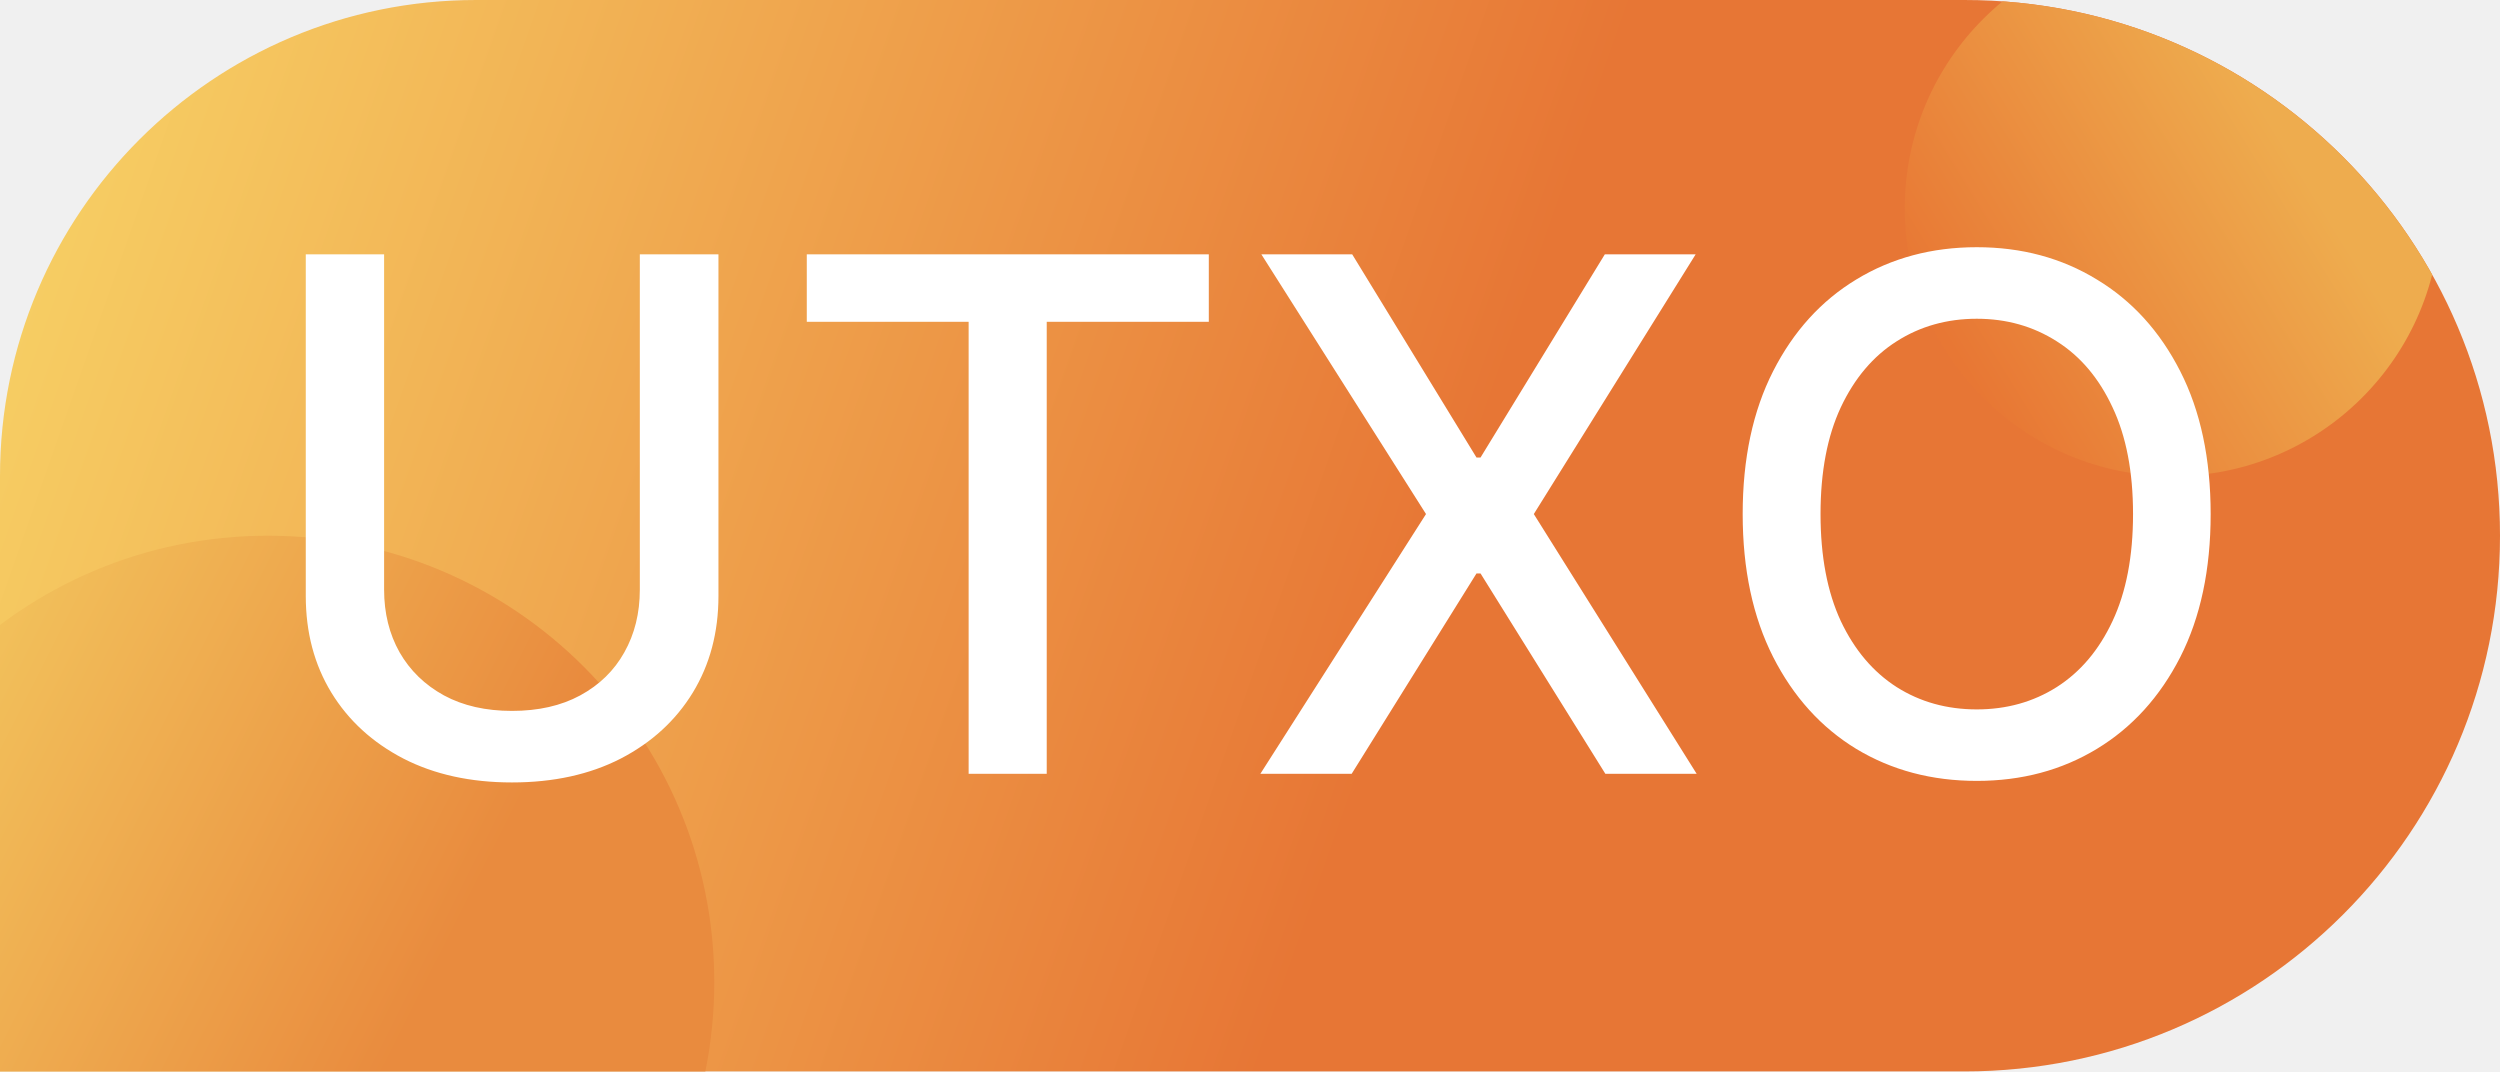
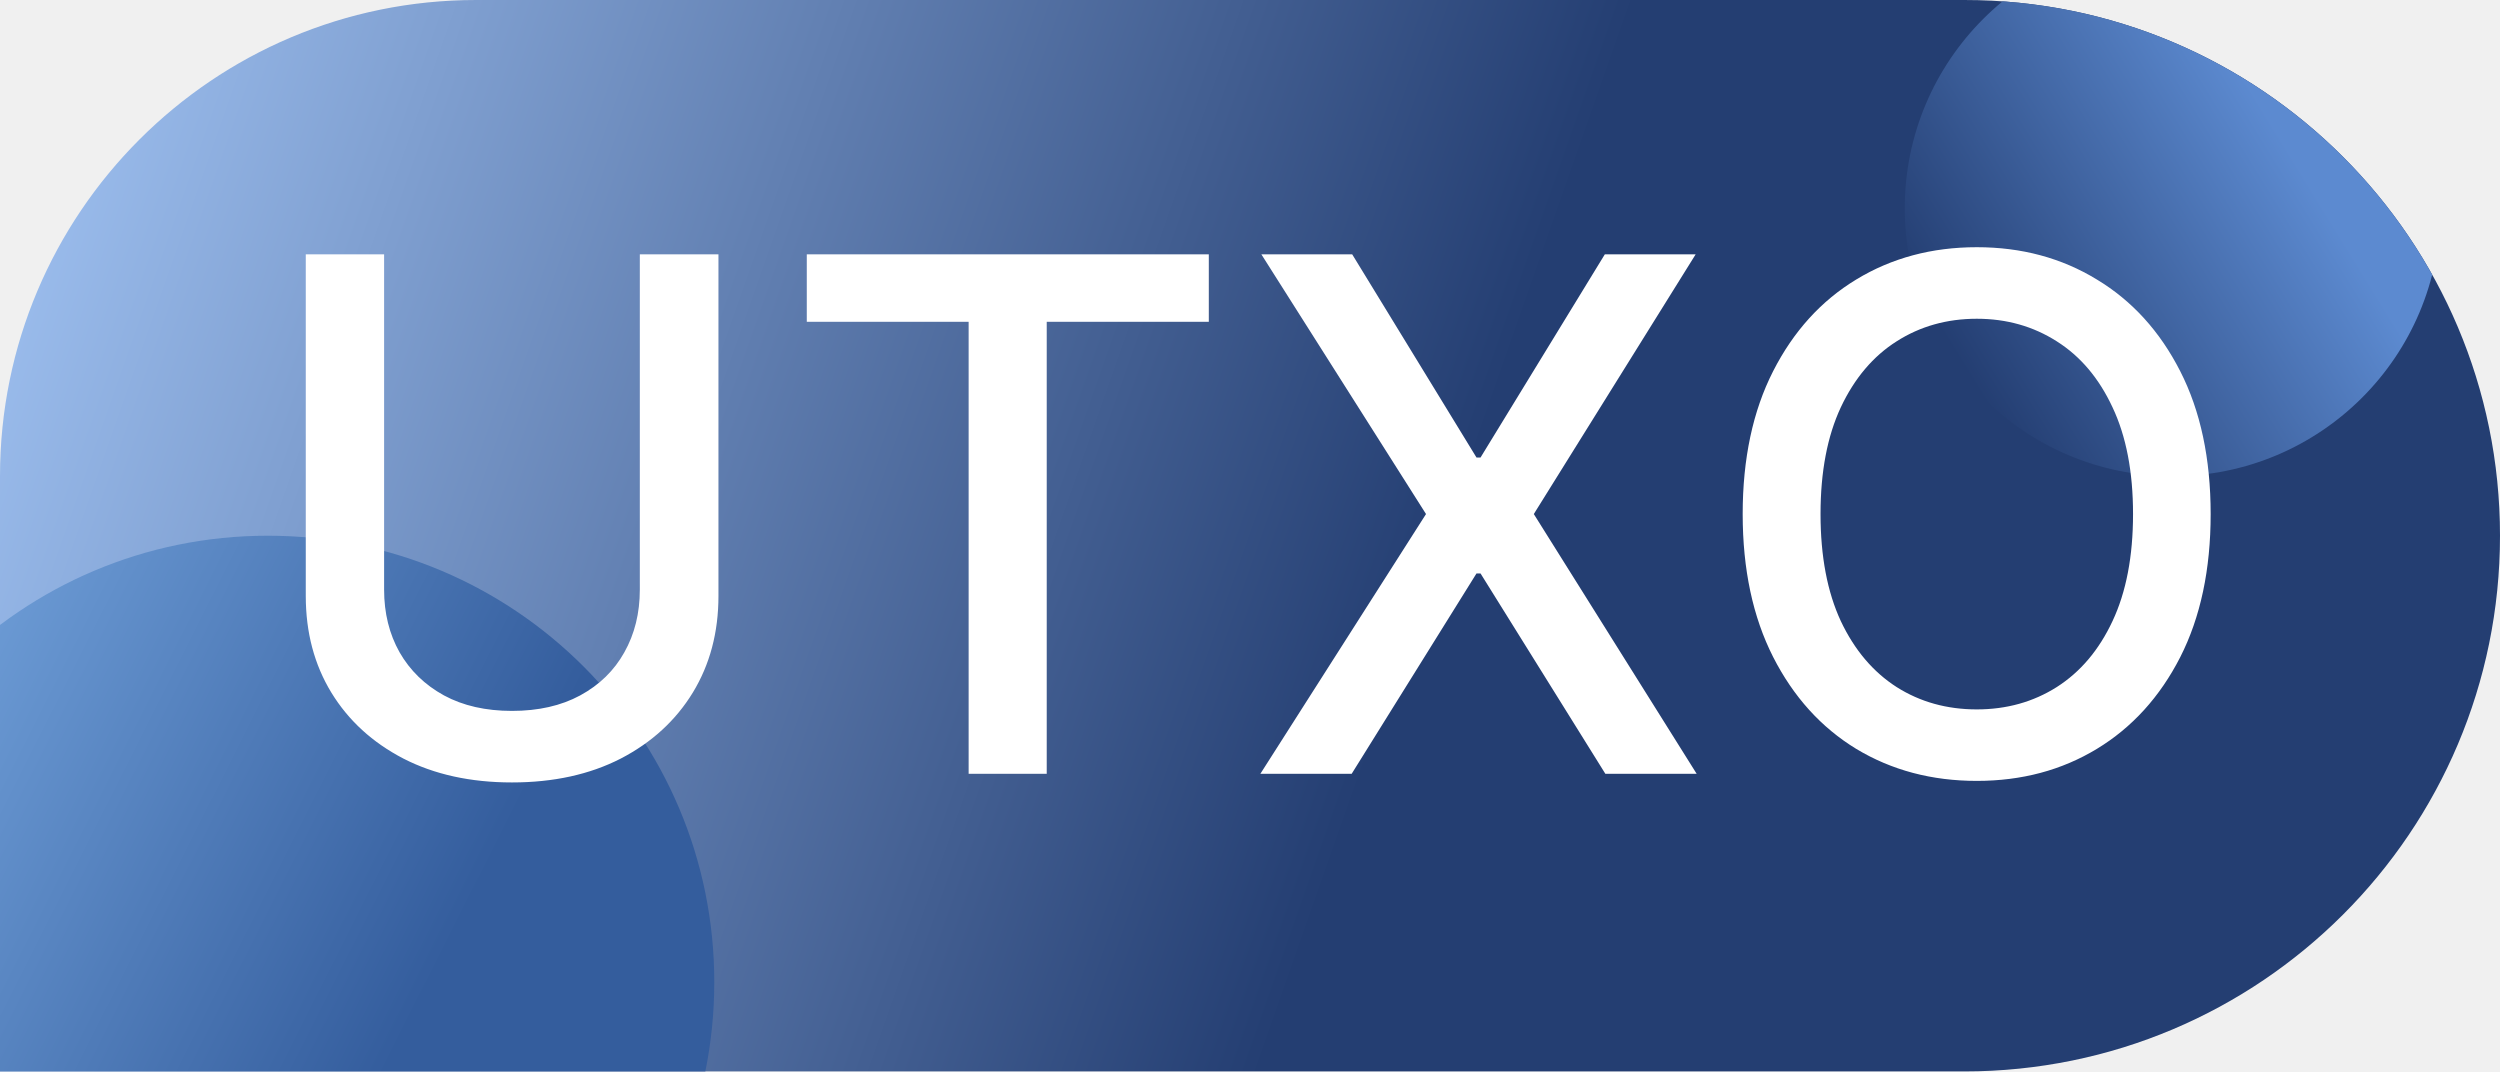
<svg xmlns="http://www.w3.org/2000/svg" width="42" height="18" viewBox="0 0 42 18" fill="none">
  <g clip-path="url(#clip0_16051_7938)">
    <path d="M0 8C0 3.582 3.582 0 8 0H33C37.971 0 42 4.029 42 9C42 13.971 37.971 18 33 18H0V8Z" fill="url(#paint0_linear_16051_7938)" />
    <circle cx="4.5" cy="16.5" r="7.5" fill="url(#paint1_linear_16051_7938)" />
    <circle cx="4.5" cy="4.5" r="4.5" transform="matrix(-1 0 0 1 41 -1)" fill="url(#paint2_linear_16051_7938)" />
    <path d="M10.749 4.273H12.07V10.013C12.07 10.624 11.926 11.165 11.639 11.636C11.352 12.105 10.949 12.474 10.429 12.744C9.909 13.011 9.3 13.145 8.601 13.145C7.905 13.145 7.297 13.011 6.777 12.744C6.257 12.474 5.854 12.105 5.567 11.636C5.28 11.165 5.137 10.624 5.137 10.013V4.273H6.453V9.906C6.453 10.301 6.54 10.652 6.713 10.959C6.889 11.266 7.138 11.507 7.459 11.683C7.78 11.857 8.161 11.943 8.601 11.943C9.044 11.943 9.426 11.857 9.747 11.683C10.071 11.507 10.318 11.266 10.489 10.959C10.662 10.652 10.749 10.301 10.749 9.906V4.273ZM13.554 5.406V4.273H20.308V5.406H17.585V13H16.273V5.406H13.554ZM22.717 4.273L24.805 7.686H24.873L26.961 4.273H28.487L25.768 8.636L28.504 13H26.97L24.873 9.634H24.805L22.708 13H21.174L23.957 8.636L21.191 4.273H22.717ZM37.139 8.636C37.139 9.568 36.969 10.369 36.628 11.04C36.287 11.707 35.82 12.222 35.226 12.582C34.635 12.94 33.963 13.119 33.21 13.119C32.455 13.119 31.78 12.94 31.186 12.582C30.595 12.222 30.129 11.706 29.788 11.036C29.448 10.365 29.277 9.565 29.277 8.636C29.277 7.705 29.448 6.905 29.788 6.237C30.129 5.567 30.595 5.053 31.186 4.695C31.78 4.334 32.455 4.153 33.21 4.153C33.963 4.153 34.635 4.334 35.226 4.695C35.82 5.053 36.287 5.567 36.628 6.237C36.969 6.905 37.139 7.705 37.139 8.636ZM35.835 8.636C35.835 7.926 35.72 7.328 35.49 6.842C35.263 6.354 34.95 5.984 34.553 5.734C34.158 5.482 33.71 5.355 33.21 5.355C32.708 5.355 32.259 5.482 31.864 5.734C31.469 5.984 31.156 6.354 30.926 6.842C30.699 7.328 30.585 7.926 30.585 8.636C30.585 9.347 30.699 9.946 30.926 10.435C31.156 10.921 31.469 11.29 31.864 11.543C32.259 11.793 32.708 11.918 33.21 11.918C33.71 11.918 34.158 11.793 34.553 11.543C34.95 11.29 35.263 10.921 35.49 10.435C35.72 9.946 35.835 9.347 35.835 8.636Z" fill="white" />
  </g>
  <defs>
    <linearGradient id="paint0_linear_16051_7938" x1="-8.74886e-08" y1="3.094" x2="28.261" y2="13.013" gradientUnits="userSpaceOnUse">
-       <stop stop-color="#F7D165" />
-       <stop offset="0.832" stop-color="#E77635" />
+       <stop stop-color="#9EC0F0" />
+       <stop offset="0.832" stop-color="#243E72" />
    </linearGradient>
    <linearGradient id="paint1_linear_16051_7938" x1="8.5" y1="14" x2="0.158" y2="9.789" gradientUnits="userSpaceOnUse">
-       <stop stop-color="#E98B3E" />
-       <stop offset="1" stop-color="#F2C15B" />
+       <stop stop-color="#345D9D" />
+       <stop offset="1" stop-color="#6B9AD4" />
    </linearGradient>
    <linearGradient id="paint2_linear_16051_7938" x1="7.5" y1="8" x2="1" y2="4" gradientUnits="userSpaceOnUse">
-       <stop stop-color="#E87734" />
-       <stop offset="0.86" stop-color="#EEAC4E" />
+       <stop stop-color="#243E72" />
+       <stop offset="0.86" stop-color="#5C8AD0" />
    </linearGradient>
    <clipPath id="clip0_16051_7938">
      <path d="M0 8C0 3.582 3.582 0 8 0H33C37.971 0 42 4.029 42 9C42 13.971 37.971 18 33 18H0V8Z" fill="white" />
    </clipPath>
  </defs>
</svg>
